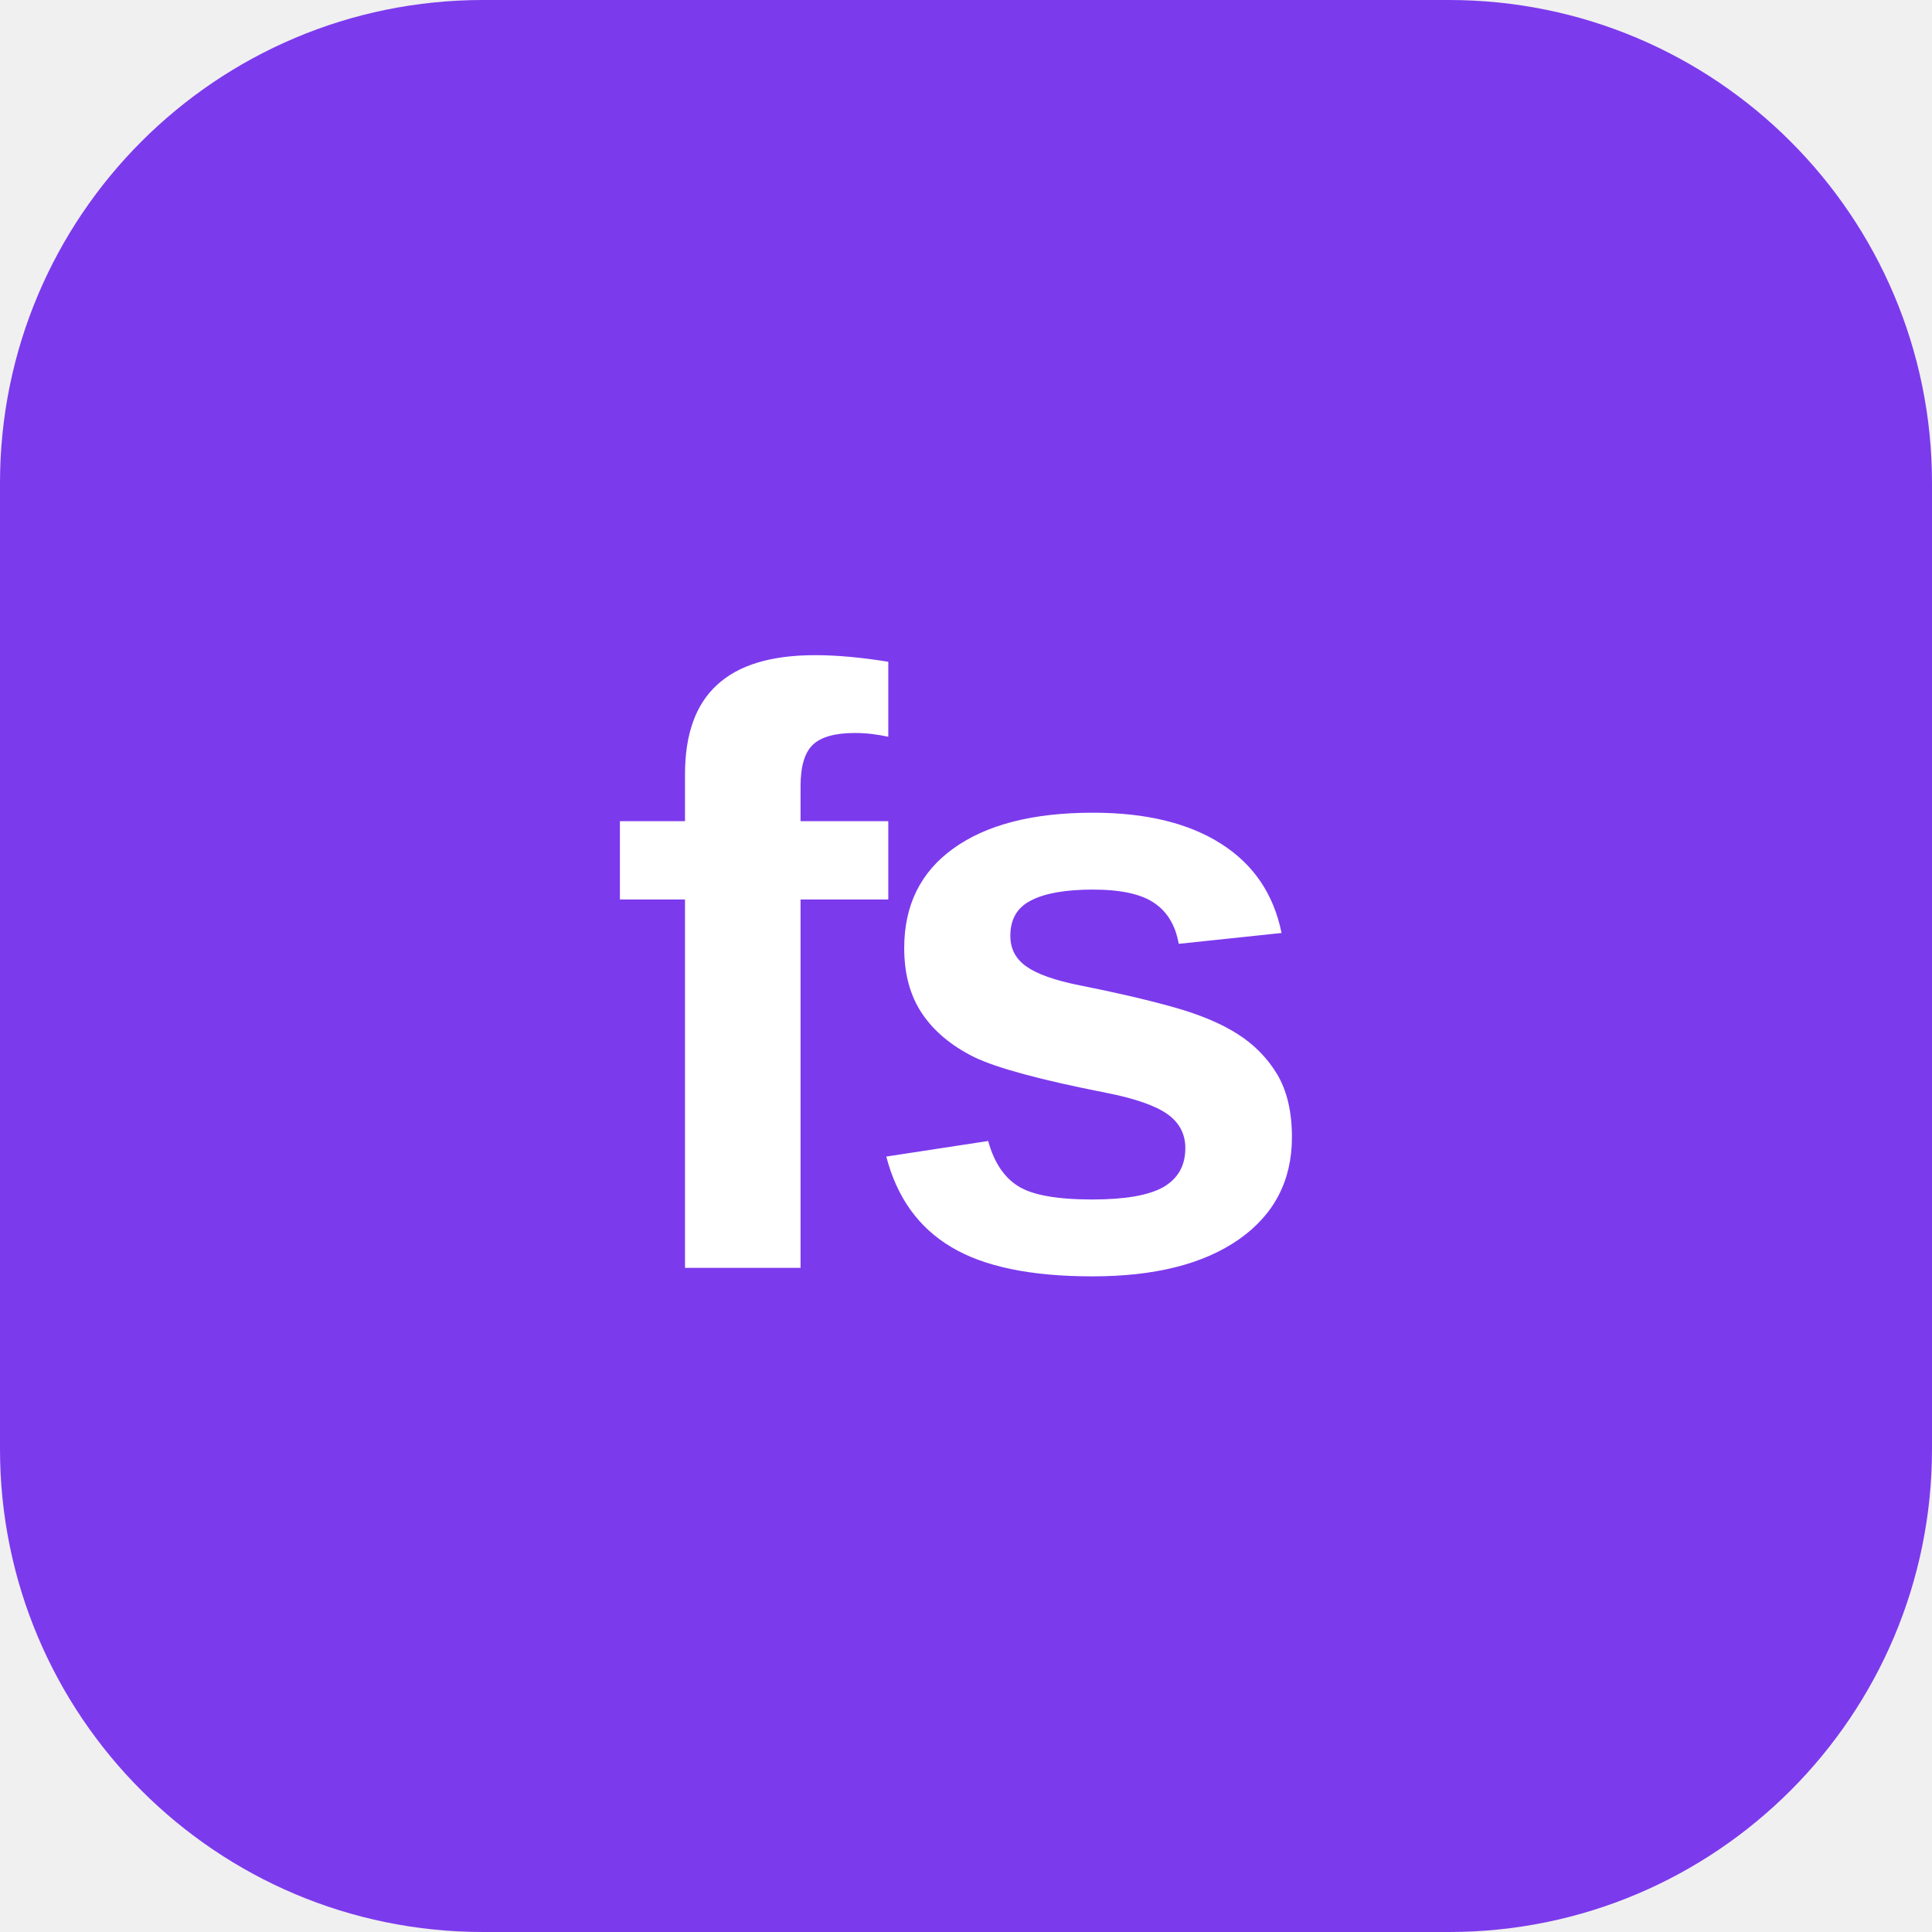
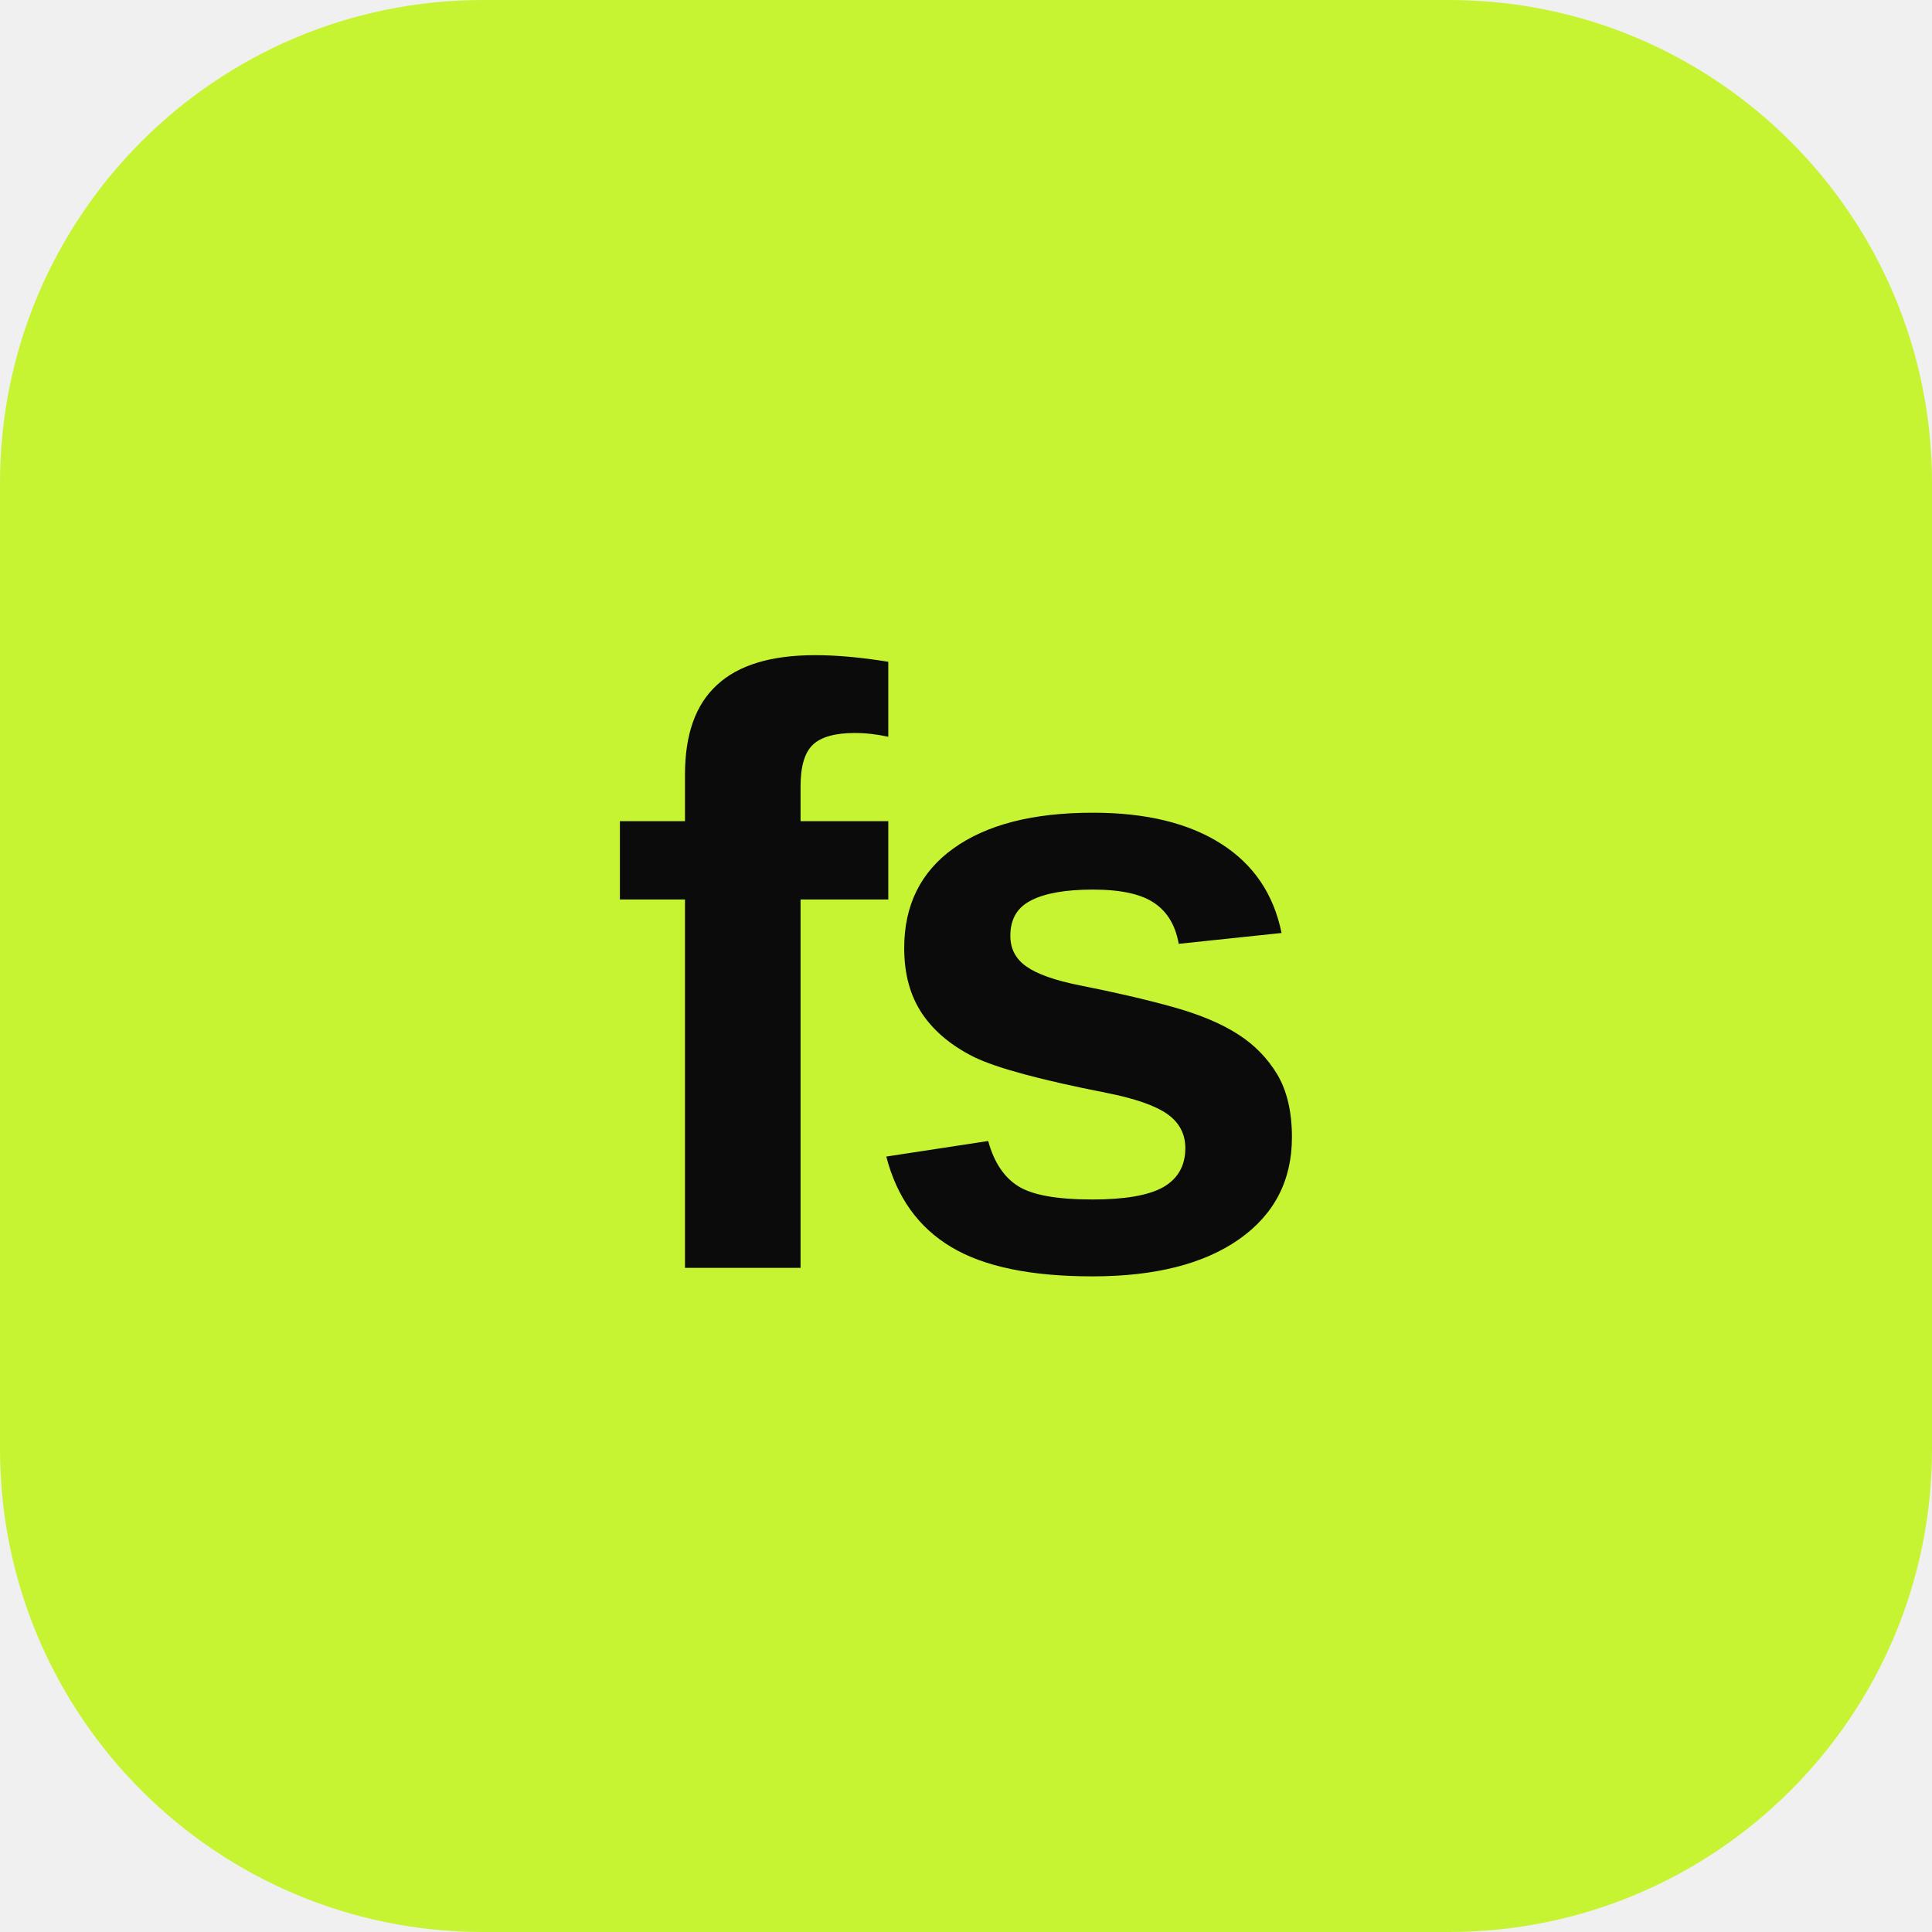
<svg xmlns="http://www.w3.org/2000/svg" viewBox="0 0 64 64">
-   <rect width="64" height="64" rx="16" fill="#7c3aed" />
-   <text x="32" y="42" text-anchor="middle" font-family="Arial, Helvetica, sans-serif" font-size="28" font-weight="700" fill="#ffffff" letter-spacing="-1">fs</text>
+   <rect width="64" height="64" rx="16" fill="#c6f432" />
+   <text x="32" y="42" text-anchor="middle" font-family="Arial, Helvetica, sans-serif" font-size="28" font-weight="700" fill="#0b0b0c" letter-spacing="-1">fs</text>
</svg>
